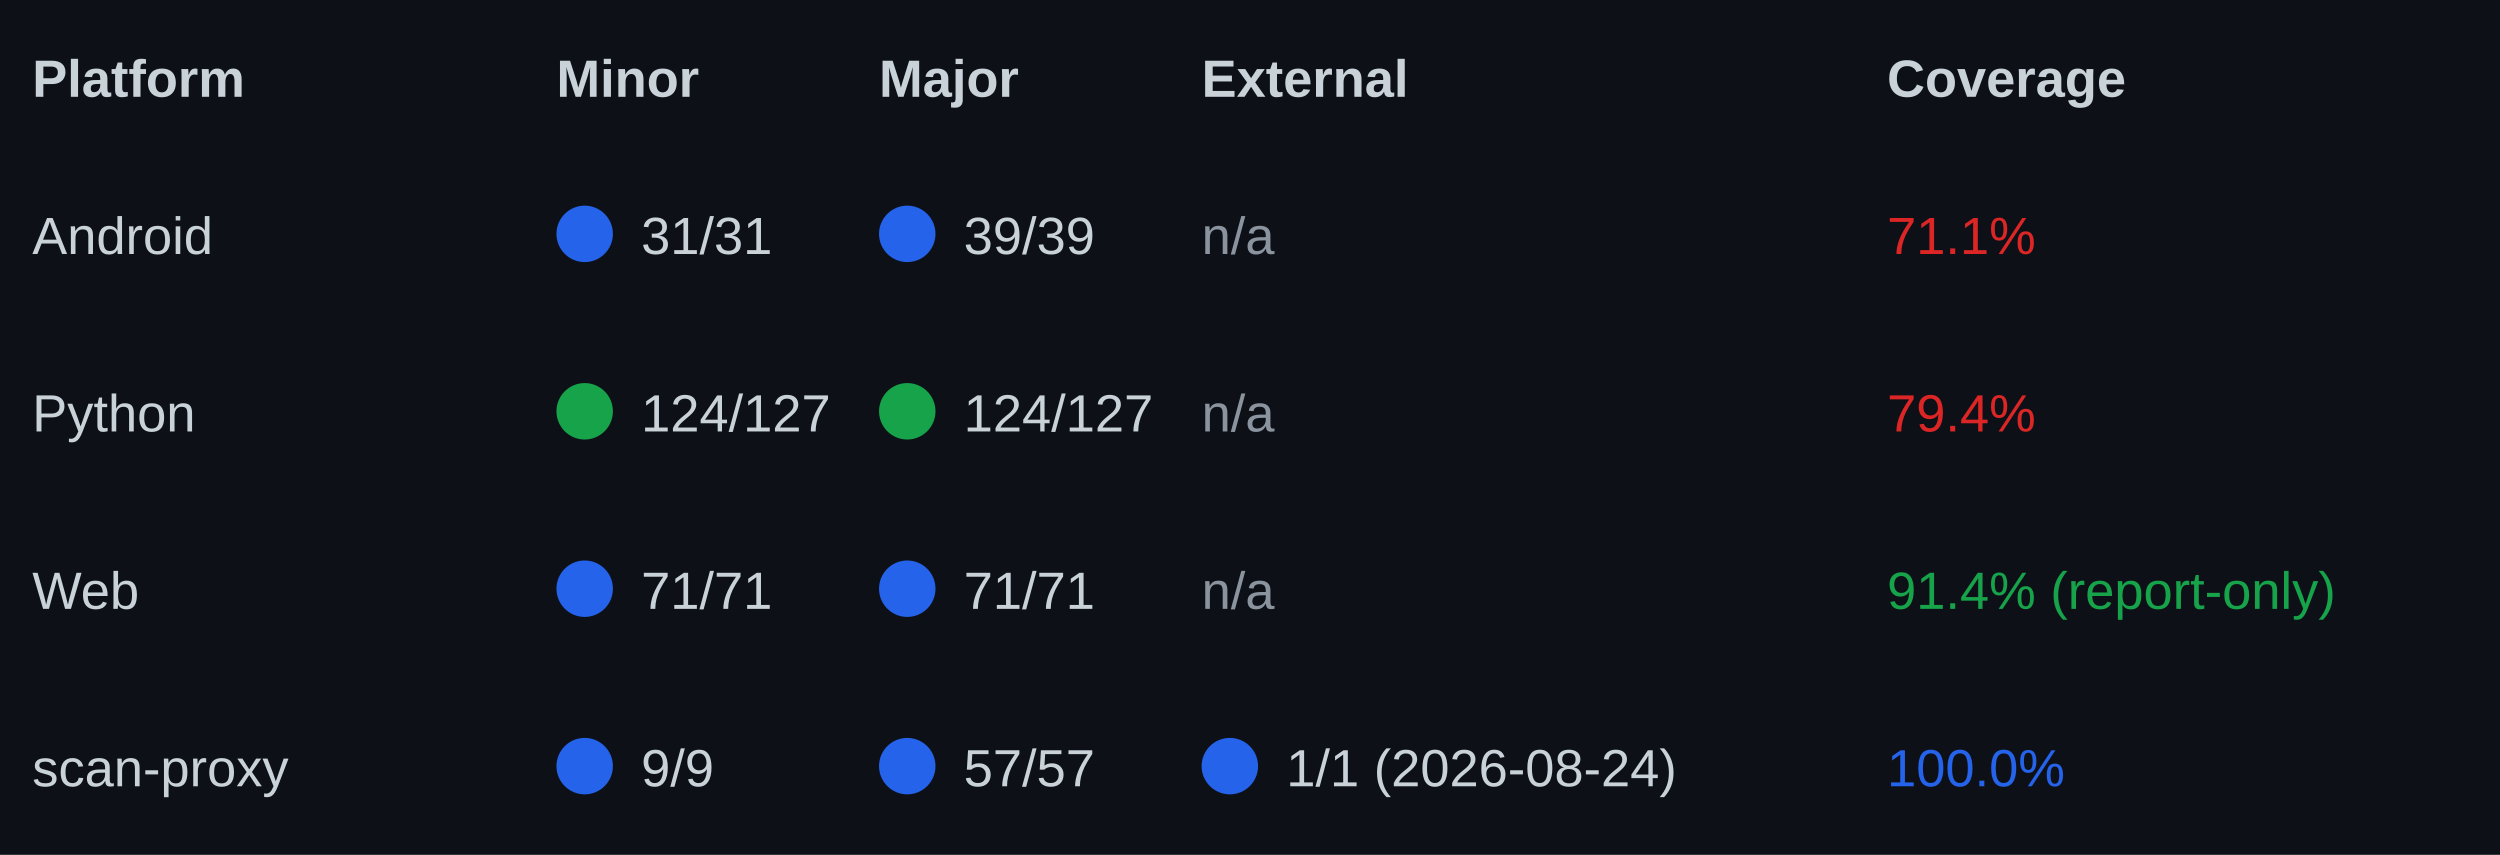
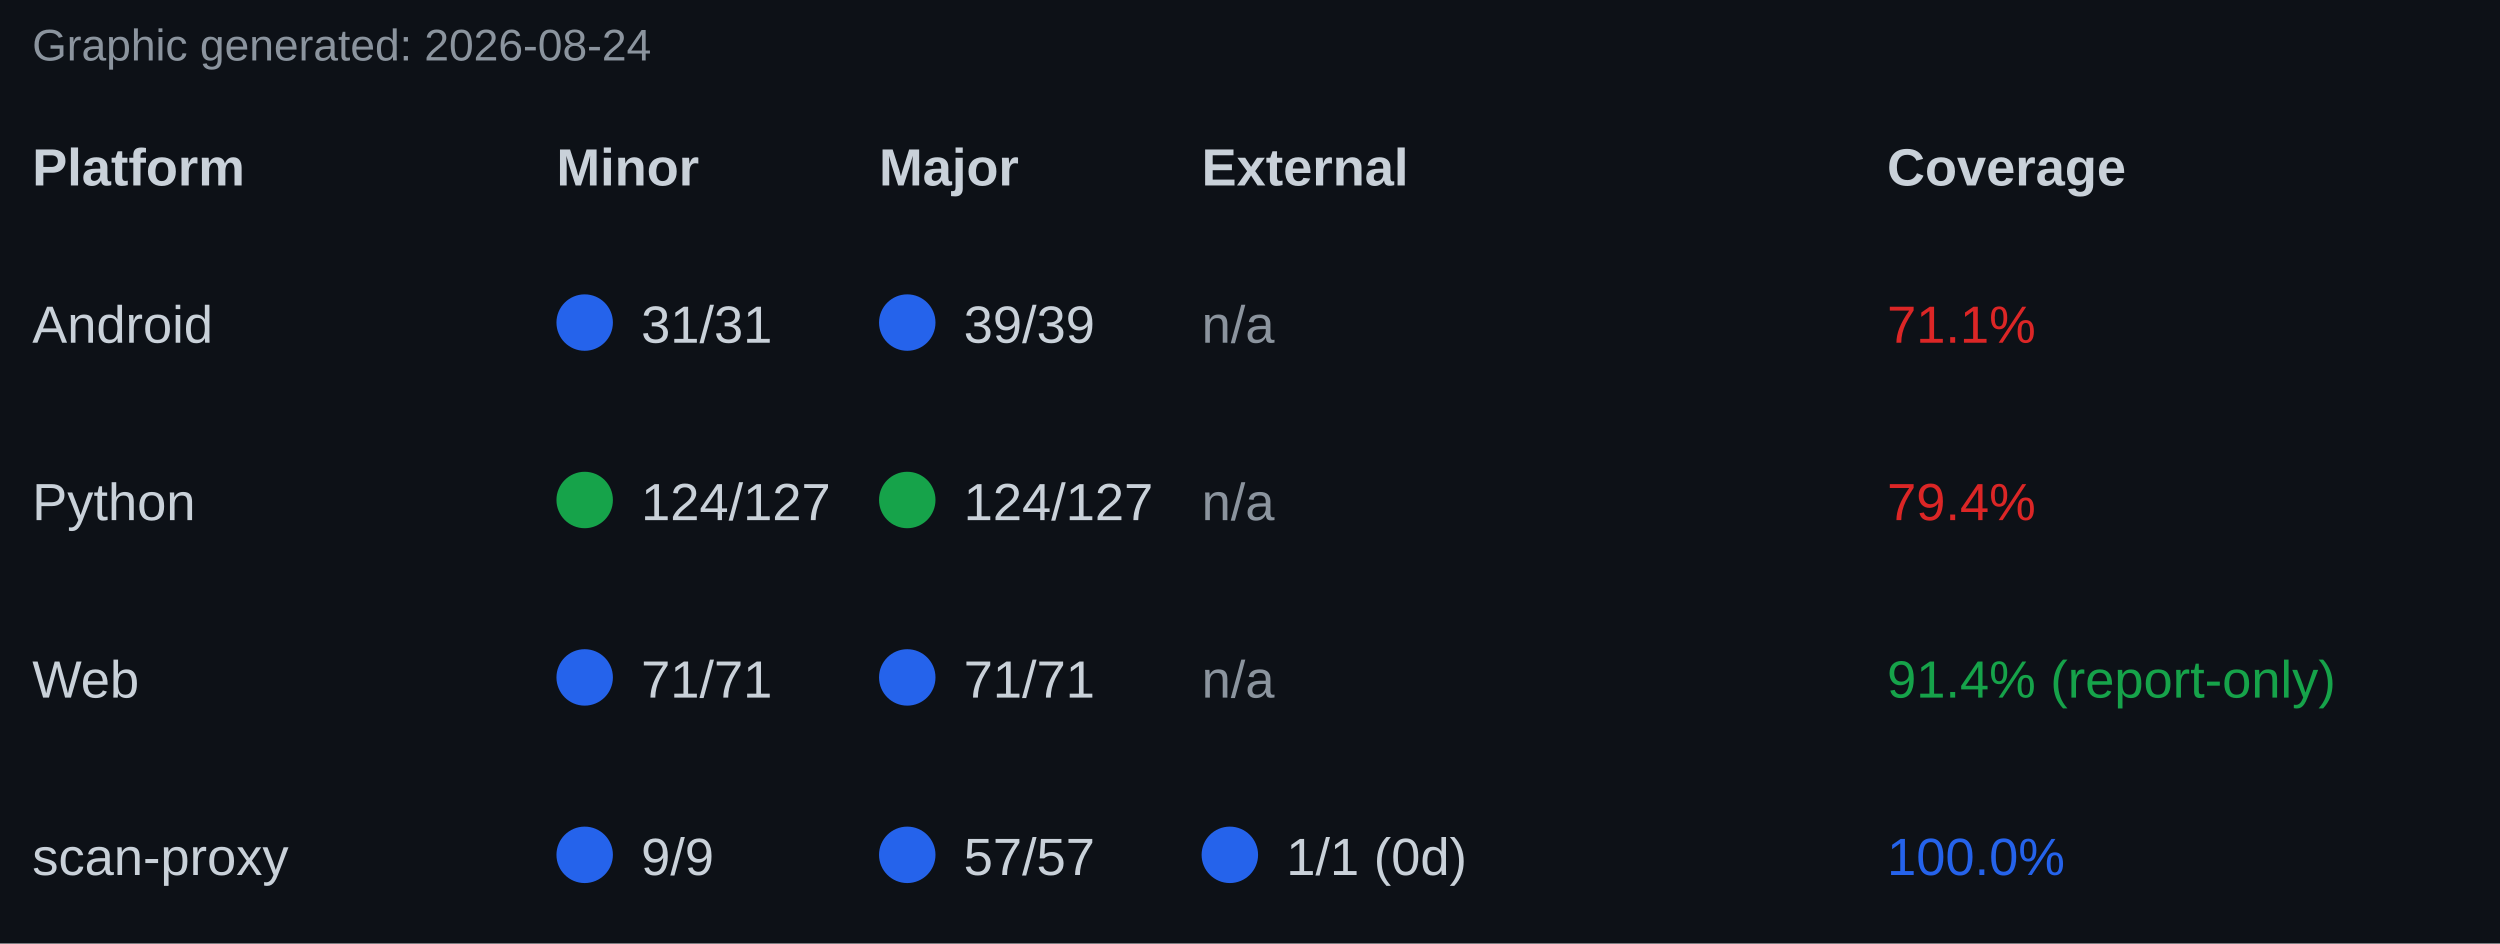
- <svg xmlns="http://www.w3.org/2000/svg" width="620" height="212" font-family="Segoe UI, Arial, sans-serif" font-size="13">
-   <rect x="0" y="0" width="620" height="212" fill="#0d1117" />
-   <text x="8" y="24" fill="#c9d1d9" font-weight="bold">Platform</text>
-   <text x="138" y="24" fill="#c9d1d9" font-weight="bold">Minor</text>
-   <text x="218" y="24" fill="#c9d1d9" font-weight="bold">Major</text>
-   <text x="298" y="24" fill="#c9d1d9" font-weight="bold">External</text>
-   <text x="468" y="24" fill="#c9d1d9" font-weight="bold">Coverage</text>
-   <text x="8" y="63" fill="#c9d1d9">Android</text>
-   <circle cx="145" cy="58" r="7" fill="#2563eb" />
-   <text x="159" y="63" fill="#c9d1d9">31/31</text>
-   <circle cx="225" cy="58" r="7" fill="#2563eb" />
-   <text x="239" y="63" fill="#c9d1d9">39/39</text>
-   <text x="298" y="63" fill="#8b949e">n/a</text>
-   <text x="468" y="63" fill="#dc2626">71.1%</text>
-   <text x="8" y="107" fill="#c9d1d9">Python</text>
-   <circle cx="145" cy="102" r="7" fill="#16a34a" />
-   <text x="159" y="107" fill="#c9d1d9">124/127</text>
-   <circle cx="225" cy="102" r="7" fill="#16a34a" />
-   <text x="239" y="107" fill="#c9d1d9">124/127</text>
-   <text x="298" y="107" fill="#8b949e">n/a</text>
-   <text x="468" y="107" fill="#dc2626">79.4%</text>
-   <text x="8" y="151" fill="#c9d1d9">Web</text>
-   <circle cx="145" cy="146" r="7" fill="#2563eb" />
-   <text x="159" y="151" fill="#c9d1d9">71/71</text>
-   <circle cx="225" cy="146" r="7" fill="#2563eb" />
-   <text x="239" y="151" fill="#c9d1d9">71/71</text>
-   <text x="298" y="151" fill="#8b949e">n/a</text>
-   <text x="468" y="151" fill="#16a34a">91.4% (report-only)</text>
-   <text x="8" y="195" fill="#c9d1d9">scan-proxy</text>
-   <circle cx="145" cy="190" r="7" fill="#2563eb" />
-   <text x="159" y="195" fill="#c9d1d9">9/9</text>
-   <circle cx="225" cy="190" r="7" fill="#2563eb" />
-   <text x="239" y="195" fill="#c9d1d9">57/57</text>
-   <circle cx="305" cy="190" r="7" fill="#2563eb" />
-   <text x="319" y="195" fill="#c9d1d9">1/1 (2026-08-24)</text>
-   <text x="468" y="195" fill="#2563eb">100.0%</text>
+ <svg xmlns="http://www.w3.org/2000/svg" width="620" height="234" font-family="Segoe UI, Arial, sans-serif" font-size="13">
+   <rect x="0" y="0" width="620" height="234" fill="#0d1117" />
+   <text x="8" y="15" fill="#8b949e" font-size="11">Graphic generated: 2026-08-24</text>
+   <text x="8" y="46" fill="#c9d1d9" font-weight="bold">Platform</text>
+   <text x="138" y="46" fill="#c9d1d9" font-weight="bold">Minor</text>
+   <text x="218" y="46" fill="#c9d1d9" font-weight="bold">Major</text>
+   <text x="298" y="46" fill="#c9d1d9" font-weight="bold">External</text>
+   <text x="468" y="46" fill="#c9d1d9" font-weight="bold">Coverage</text>
+   <text x="8" y="85" fill="#c9d1d9">Android</text>
+   <circle cx="145" cy="80" r="7" fill="#2563eb" />
+   <text x="159" y="85" fill="#c9d1d9">31/31</text>
+   <circle cx="225" cy="80" r="7" fill="#2563eb" />
+   <text x="239" y="85" fill="#c9d1d9">39/39</text>
+   <text x="298" y="85" fill="#8b949e">n/a</text>
+   <text x="468" y="85" fill="#dc2626">71.1%</text>
+   <text x="8" y="129" fill="#c9d1d9">Python</text>
+   <circle cx="145" cy="124" r="7" fill="#16a34a" />
+   <text x="159" y="129" fill="#c9d1d9">124/127</text>
+   <circle cx="225" cy="124" r="7" fill="#16a34a" />
+   <text x="239" y="129" fill="#c9d1d9">124/127</text>
+   <text x="298" y="129" fill="#8b949e">n/a</text>
+   <text x="468" y="129" fill="#dc2626">79.4%</text>
+   <text x="8" y="173" fill="#c9d1d9">Web</text>
+   <circle cx="145" cy="168" r="7" fill="#2563eb" />
+   <text x="159" y="173" fill="#c9d1d9">71/71</text>
+   <circle cx="225" cy="168" r="7" fill="#2563eb" />
+   <text x="239" y="173" fill="#c9d1d9">71/71</text>
+   <text x="298" y="173" fill="#8b949e">n/a</text>
+   <text x="468" y="173" fill="#16a34a">91.4% (report-only)</text>
+   <text x="8" y="217" fill="#c9d1d9">scan-proxy</text>
+   <circle cx="145" cy="212" r="7" fill="#2563eb" />
+   <text x="159" y="217" fill="#c9d1d9">9/9</text>
+   <circle cx="225" cy="212" r="7" fill="#2563eb" />
+   <text x="239" y="217" fill="#c9d1d9">57/57</text>
+   <circle cx="305" cy="212" r="7" fill="#2563eb" />
+   <text x="319" y="217" fill="#c9d1d9">1/1 (0d)</text>
+   <text x="468" y="217" fill="#2563eb">100.0%</text>
</svg>
